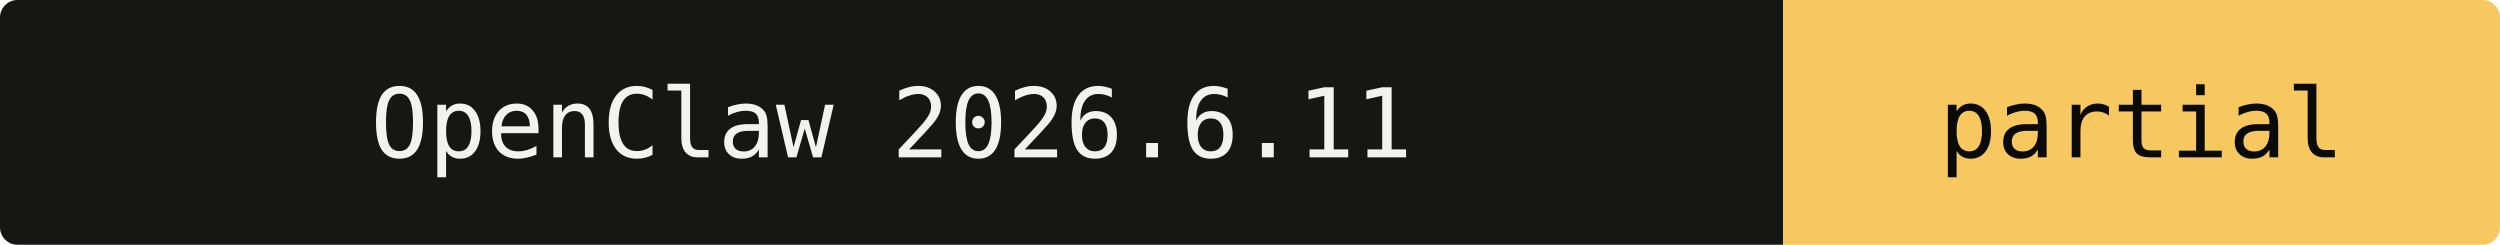
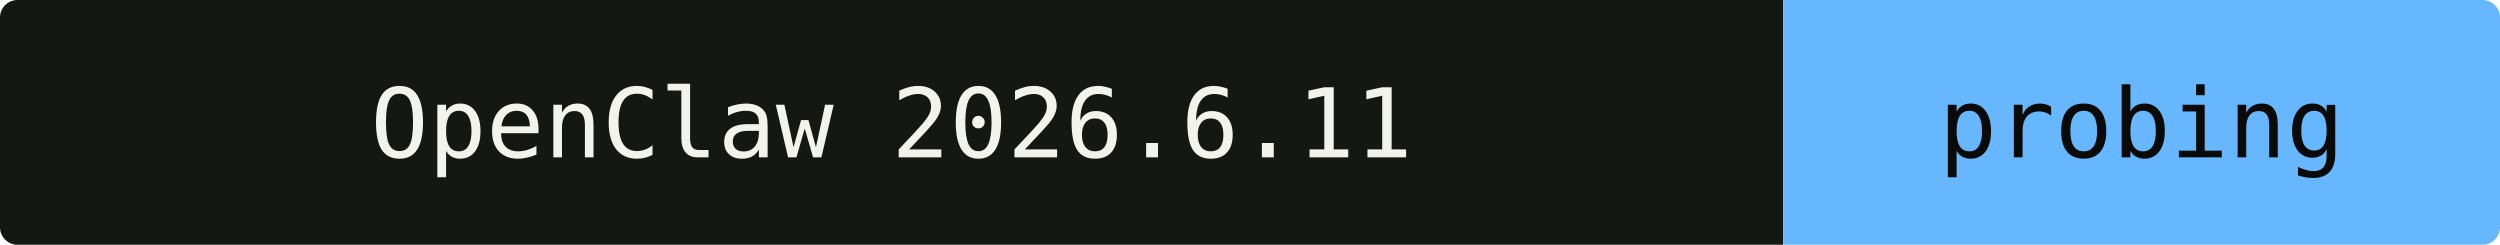
- <svg xmlns="http://www.w3.org/2000/svg" width="286" height="28" role="img" aria-label="OpenClaw 2026.6.11 compatibility: partial">
+ <svg xmlns="http://www.w3.org/2000/svg" width="286" height="28" role="img" aria-label="OpenClaw 2026.6.11 compatibility: probing">
  <clipPath id="r">
    <rect width="286" height="28" rx="2" />
  </clipPath>
  <g clip-path="url(#r)">
    <rect width="204" height="28" fill="#151713" />
-     <rect x="204" width="82" height="28" fill="#f6c85f" />
+     <rect x="204" width="82" height="28" fill="#67b7ff" />
  </g>
  <g fill="#f2f3ed" font-family="ui-monospace,SFMono-Regular,Menlo,monospace" font-size="11" text-anchor="middle">
    <text x="102" y="18">OpenClaw 2026.6.11</text>
-     <text x="245" y="18" fill="#0a0b09">partial</text>
+     <text x="245" y="18" fill="#0a0b09">probing</text>
  </g>
</svg>
